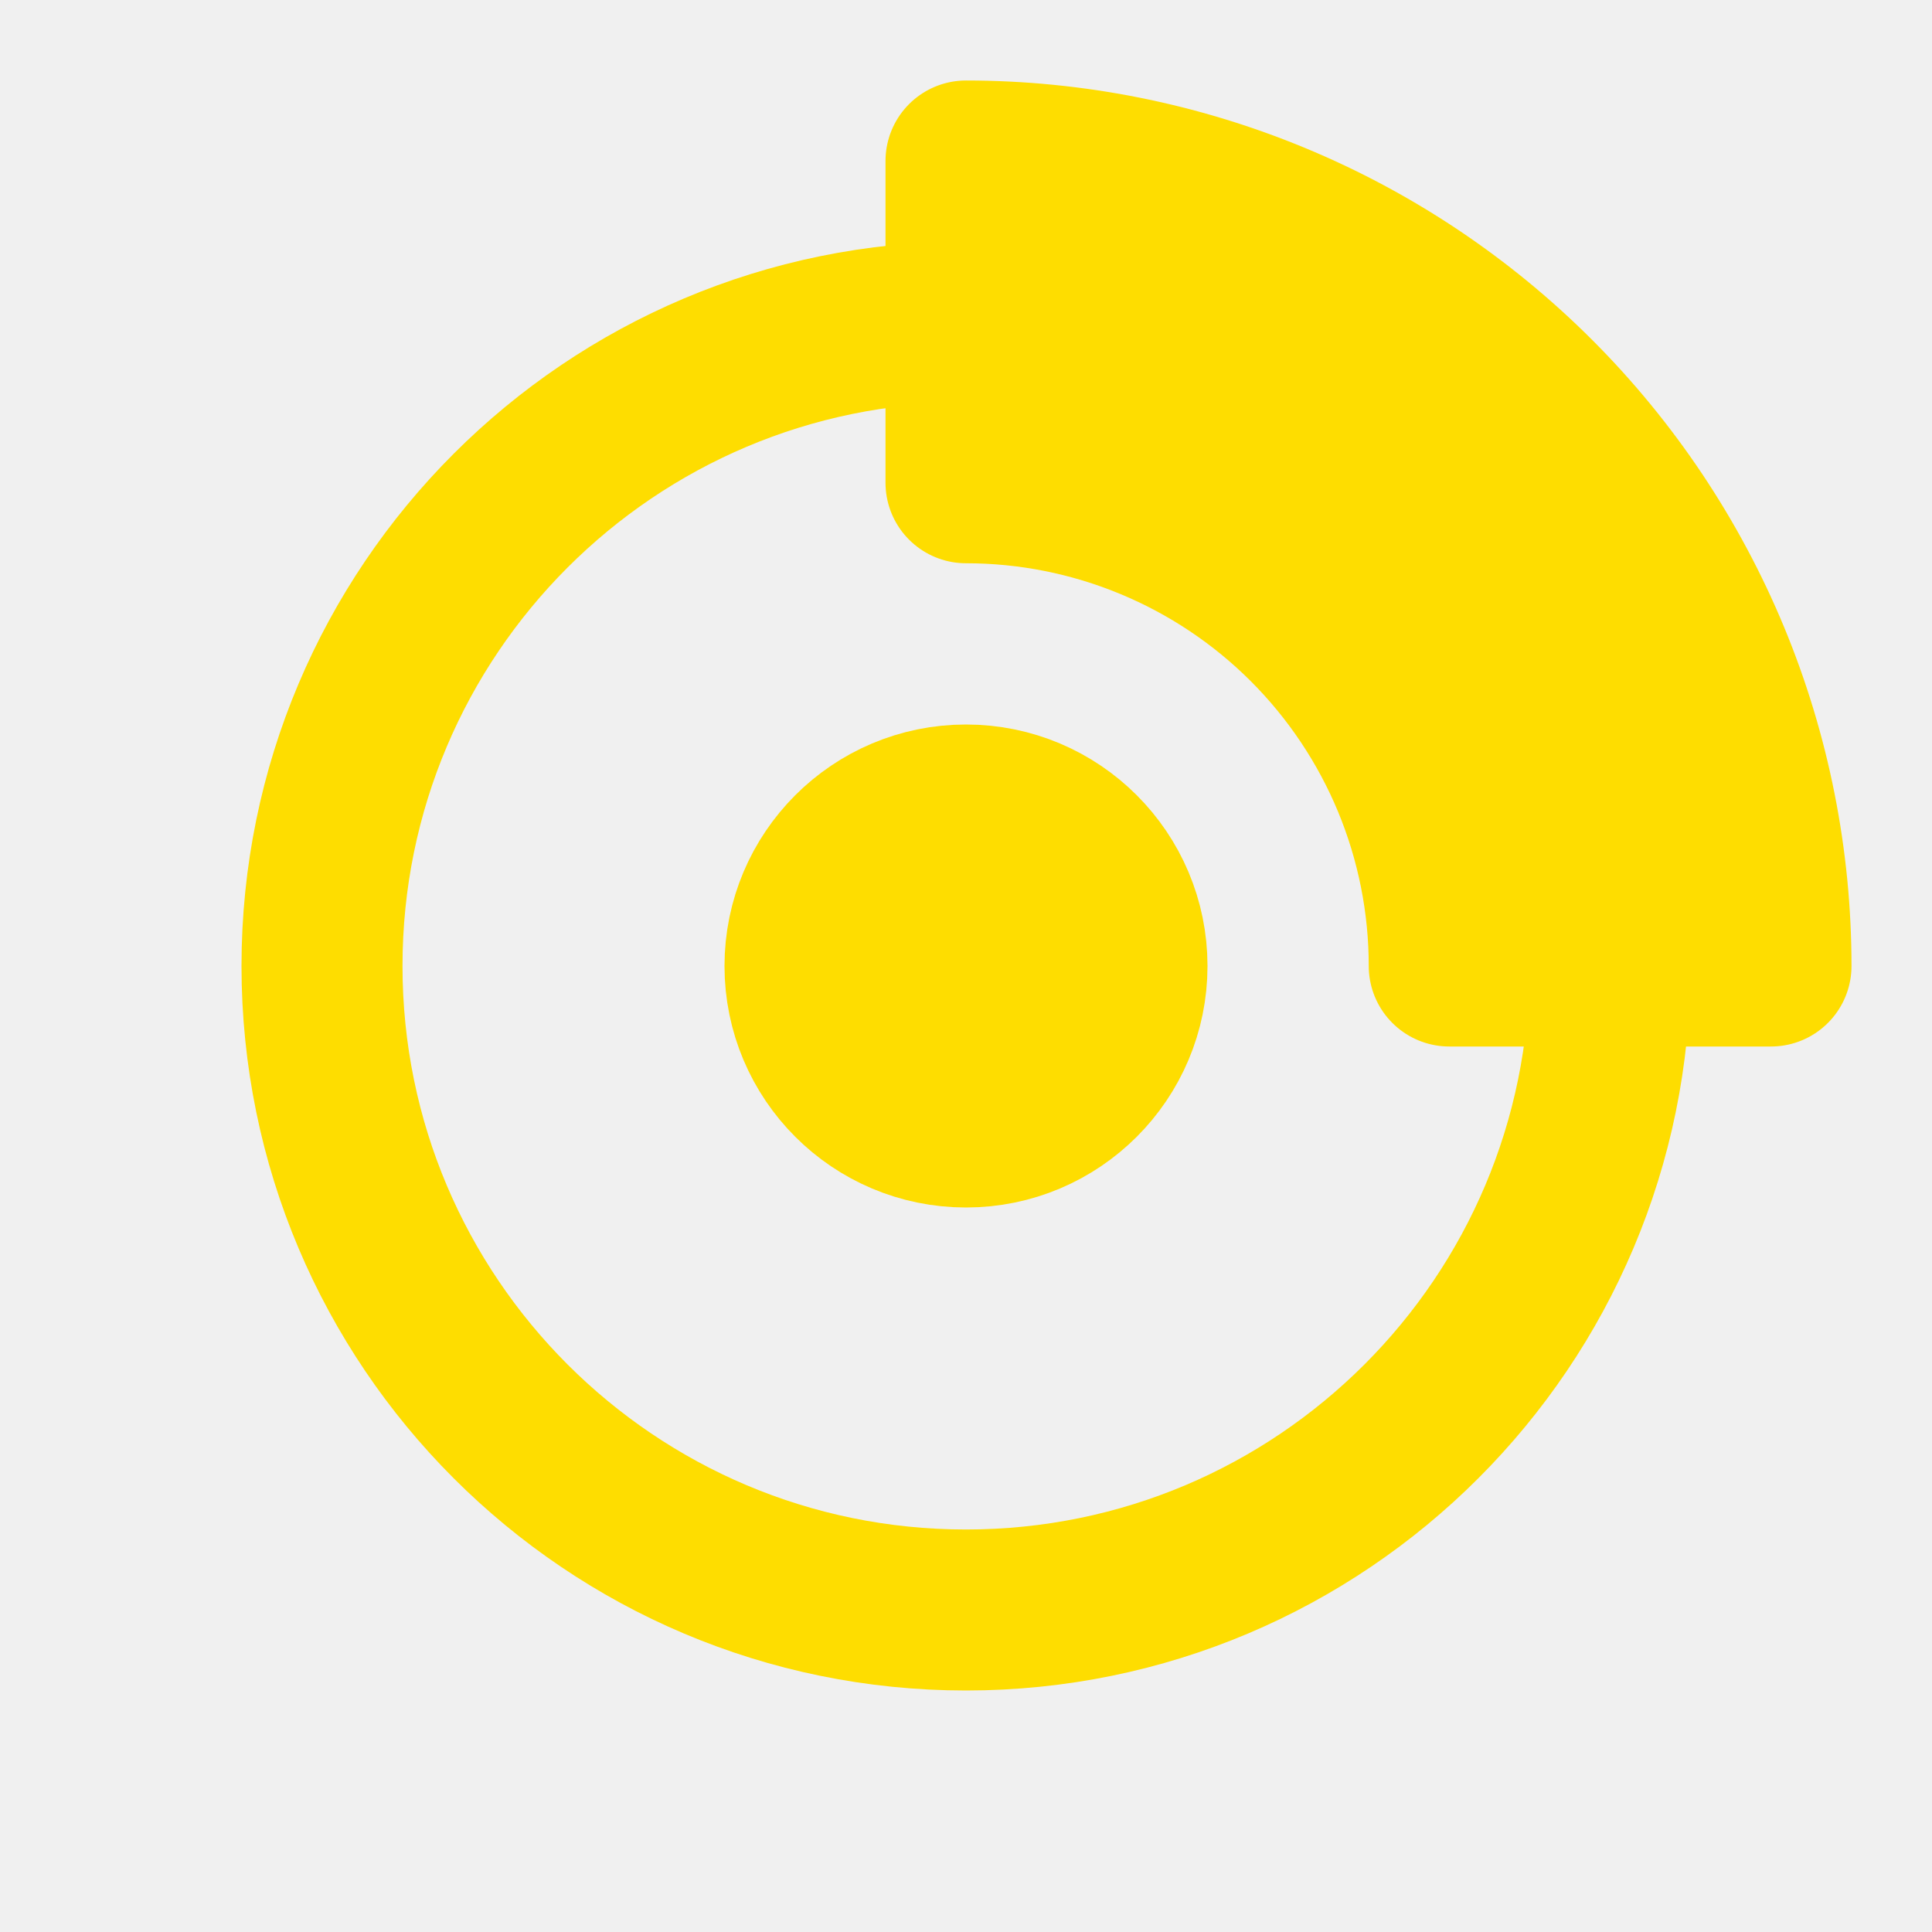
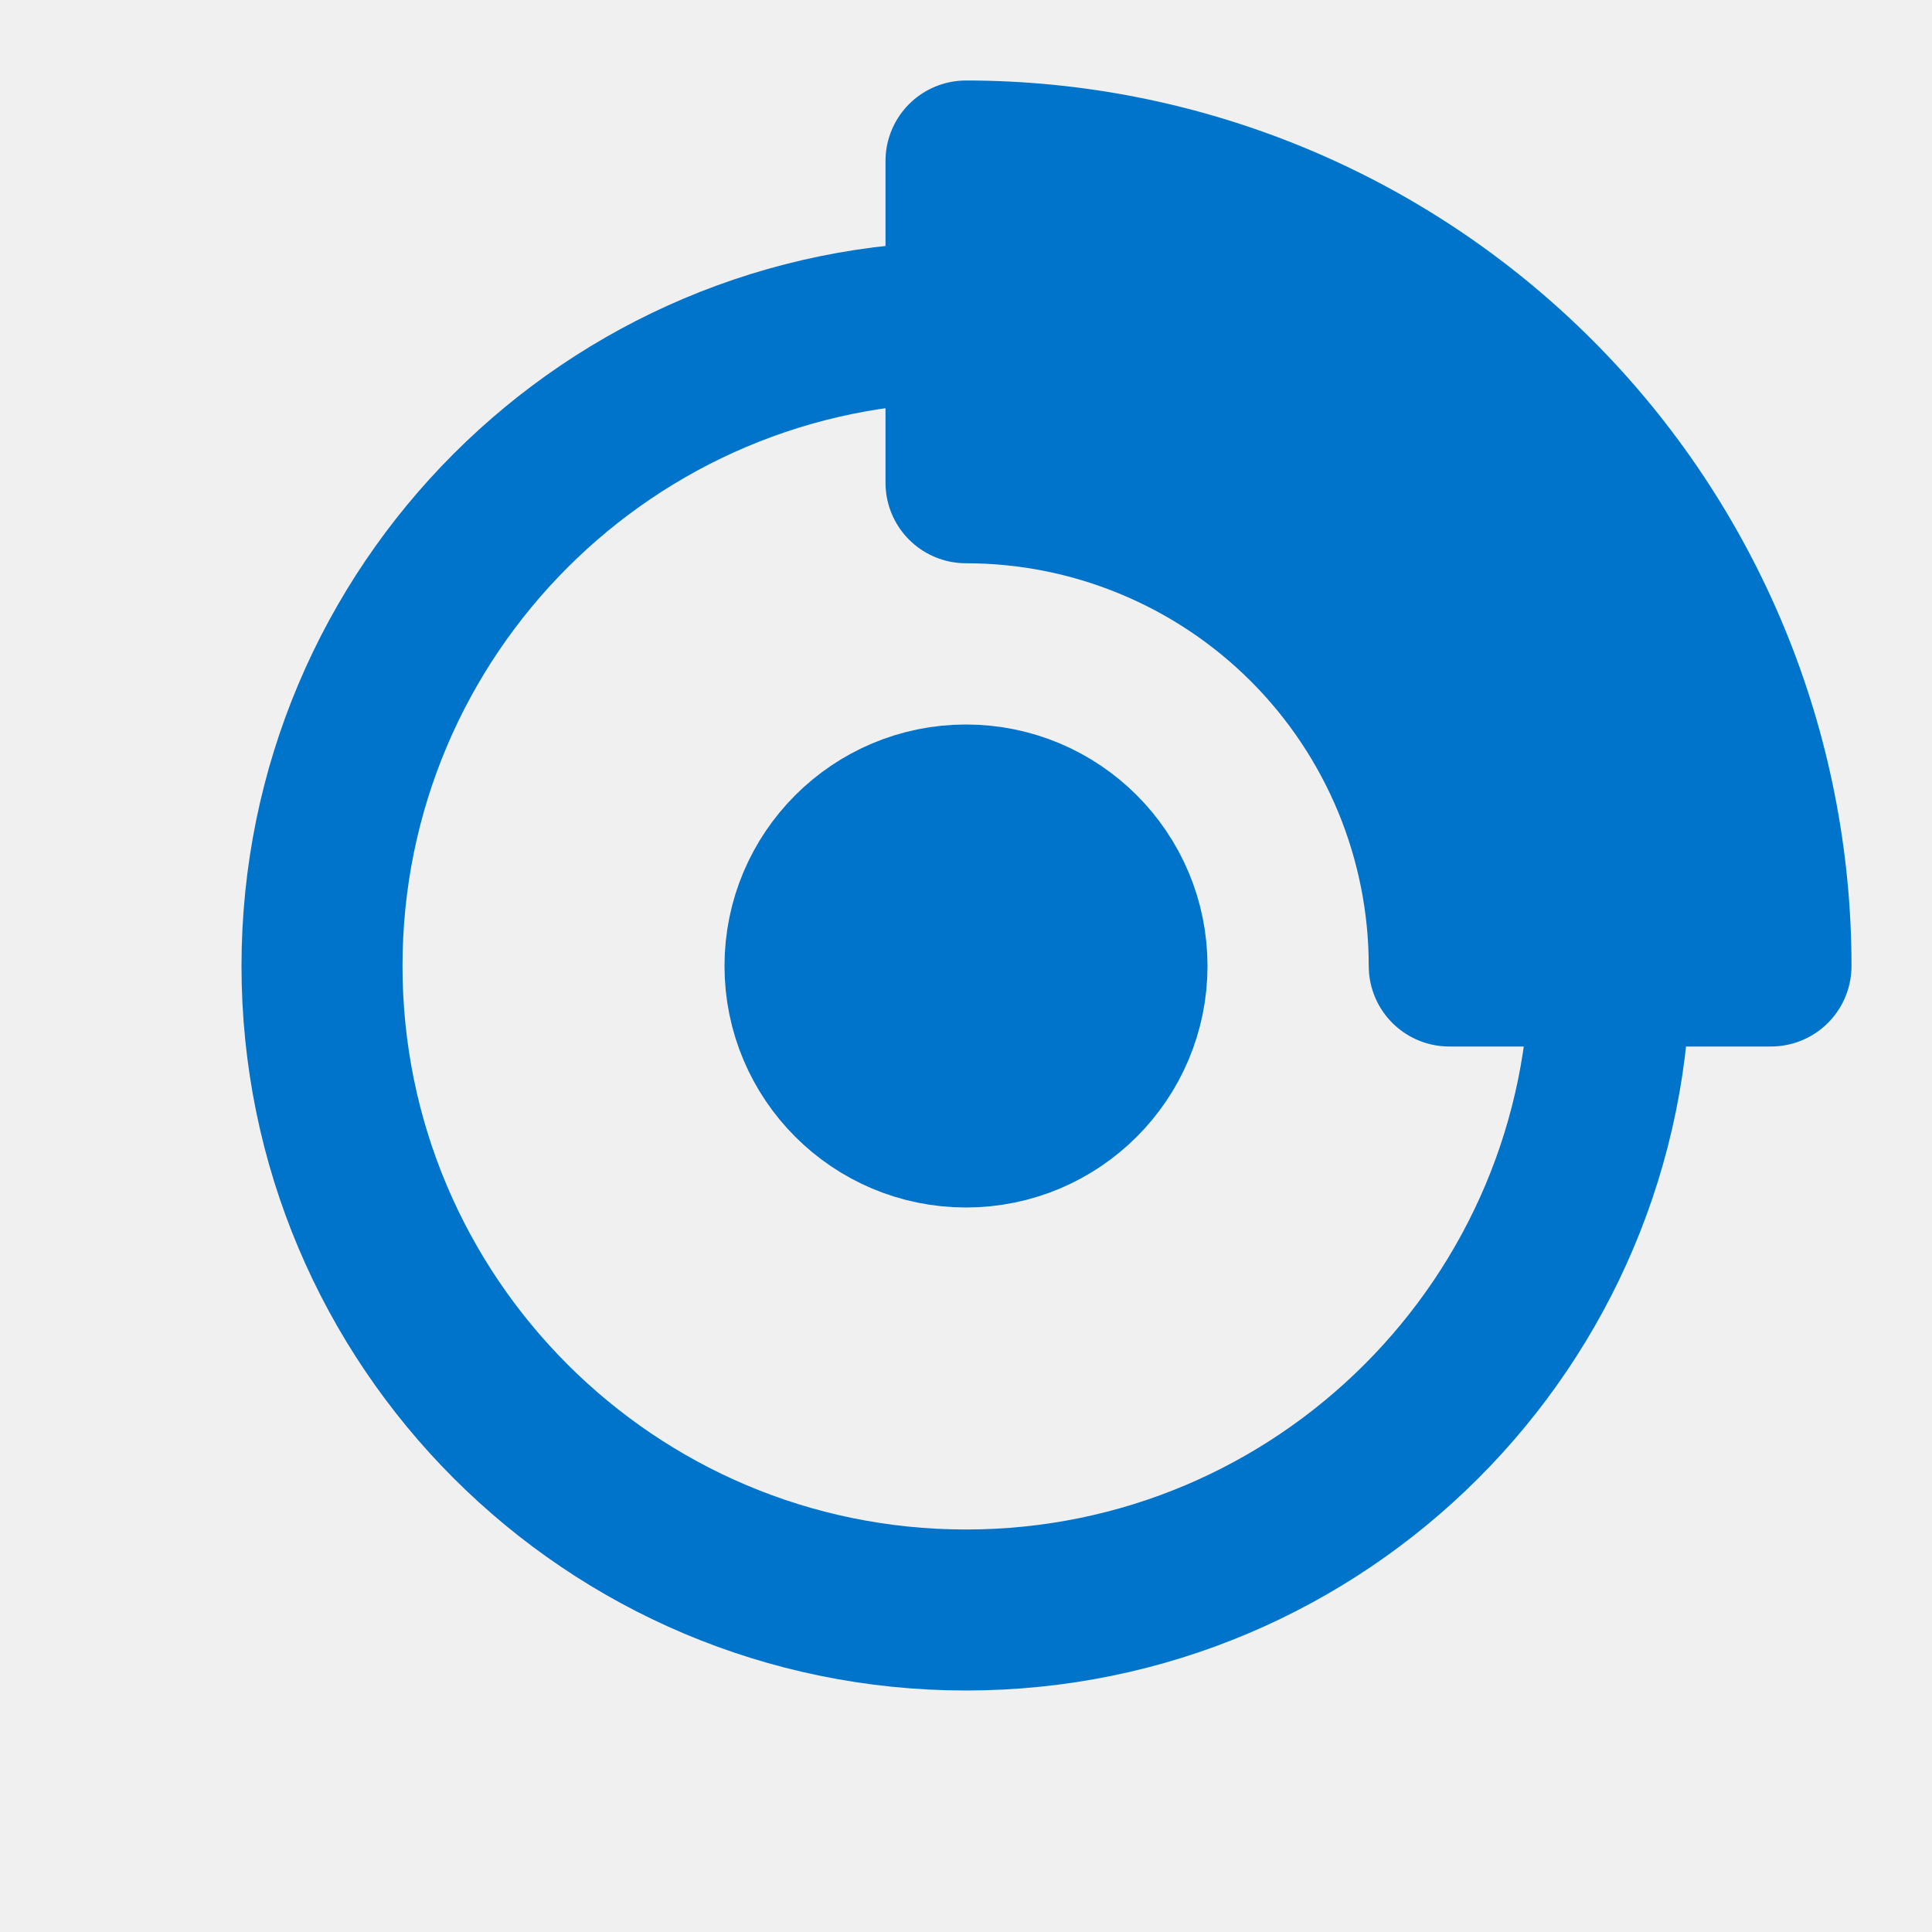
<svg xmlns="http://www.w3.org/2000/svg" width="800px" height="800px" viewBox="0 0 48 48" fill="none">
  <rect width="48" height="48" fill="white" fill-opacity="0.01" />
-   <circle cx="24" cy="24" r="16" stroke="#fedd00" stroke-width="4" stroke-linecap="round" stroke-linejoin="round" />
-   <circle cx="24" cy="24" r="4" fill="#fedd00" stroke="#fedd00" stroke-width="4" stroke-linecap="round" stroke-linejoin="round" />
-   <path d="M24 4C26.626 4 29.227 4.517 31.654 5.522C34.08 6.527 36.285 8.001 38.142 9.858C39.999 11.715 41.472 13.92 42.478 16.346C43.483 18.773 44 21.374 44 24L36.006 24C36.006 22.423 35.696 20.862 35.093 19.405C34.489 17.949 33.605 16.625 32.49 15.51C31.375 14.395 30.051 13.511 28.595 12.908C27.138 12.304 25.577 11.994 24 11.994V4Z" fill="#fedd00" stroke="#fedd00" stroke-width="4" stroke-linecap="round" stroke-linejoin="round" />
+   <circle cx="24" cy="24" r="16" stroke="#0074CA" stroke-width="4" stroke-linecap="round" stroke-linejoin="round" />
+   <circle cx="24" cy="24" r="4" fill="#0074CA" stroke="#0074CA" stroke-width="4" stroke-linecap="round" stroke-linejoin="round" />
+   <path d="M24 4C26.626 4 29.227 4.517 31.654 5.522C34.08 6.527 36.285 8.001 38.142 9.858C39.999 11.715 41.472 13.92 42.478 16.346C43.483 18.773 44 21.374 44 24L36.006 24C36.006 22.423 35.696 20.862 35.093 19.405C34.489 17.949 33.605 16.625 32.49 15.51C31.375 14.395 30.051 13.511 28.595 12.908C27.138 12.304 25.577 11.994 24 11.994V4Z" fill="#0074CA" stroke="#0074CA" stroke-width="4" stroke-linecap="round" stroke-linejoin="round" />
</svg>
